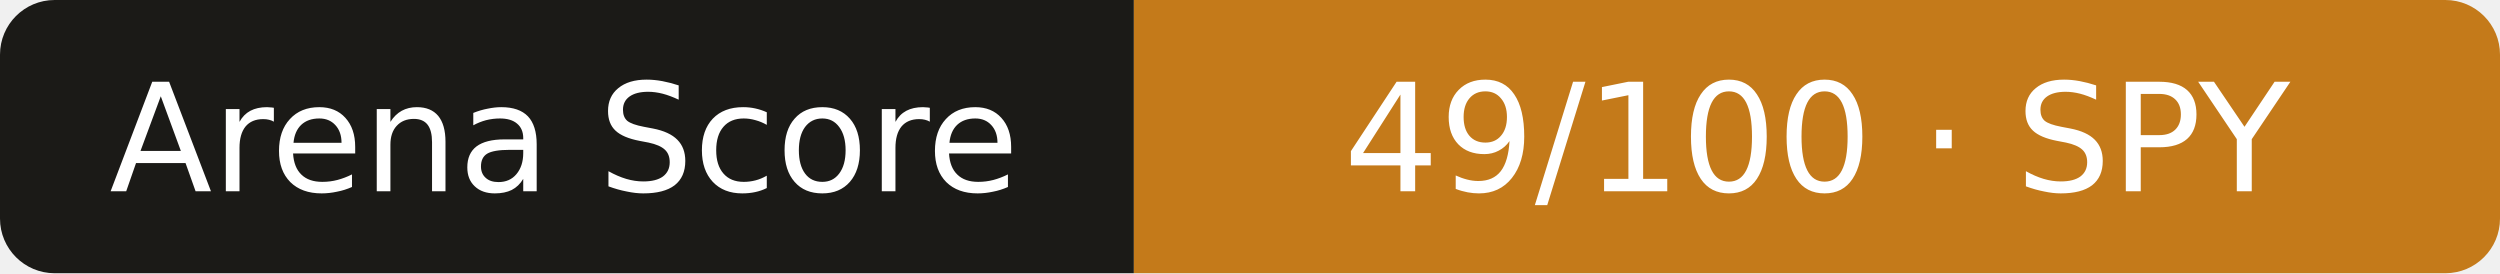
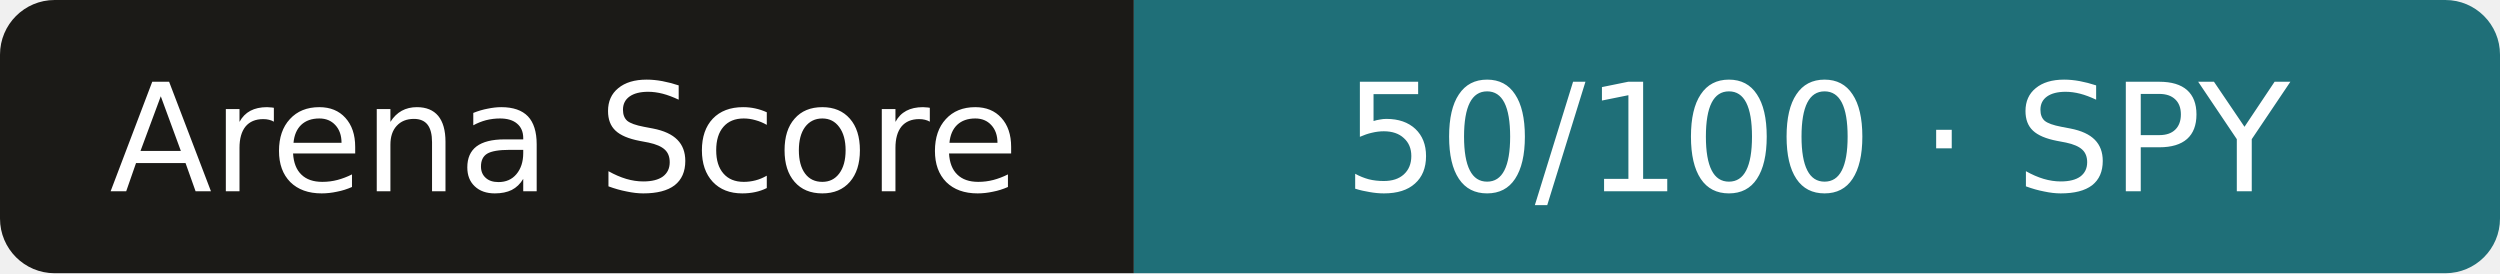
- <svg xmlns="http://www.w3.org/2000/svg" width="183" height="20" role="img" aria-label="Arena Score: 49/100 · SPY">
+ <svg xmlns="http://www.w3.org/2000/svg" width="183" height="20" role="img" aria-label="Arena Score: 50/100 · SPY">
  <clipPath id="r">
    <rect width="183" height="20" rx="4" />
  </clipPath>
  <g clip-path="url(#r)">
    <rect width="83" height="20" fill="#1b1a17" />
-     <rect x="83" width="101" height="20" fill="#c47a1a" />
+     <rect x="83" width="101" height="20" fill="#1f6f78" />
  </g>
  <g fill="#fff" text-anchor="middle" font-family="Verdana,DejaVu Sans,sans-serif" font-size="11">
    <text x="41.3" y="14">Arena Score</text>
-     <text x="133.0" y="14">49/100 · SPY</text>
+     <text x="133.0" y="14">50/100 · SPY</text>
  </g>
</svg>
